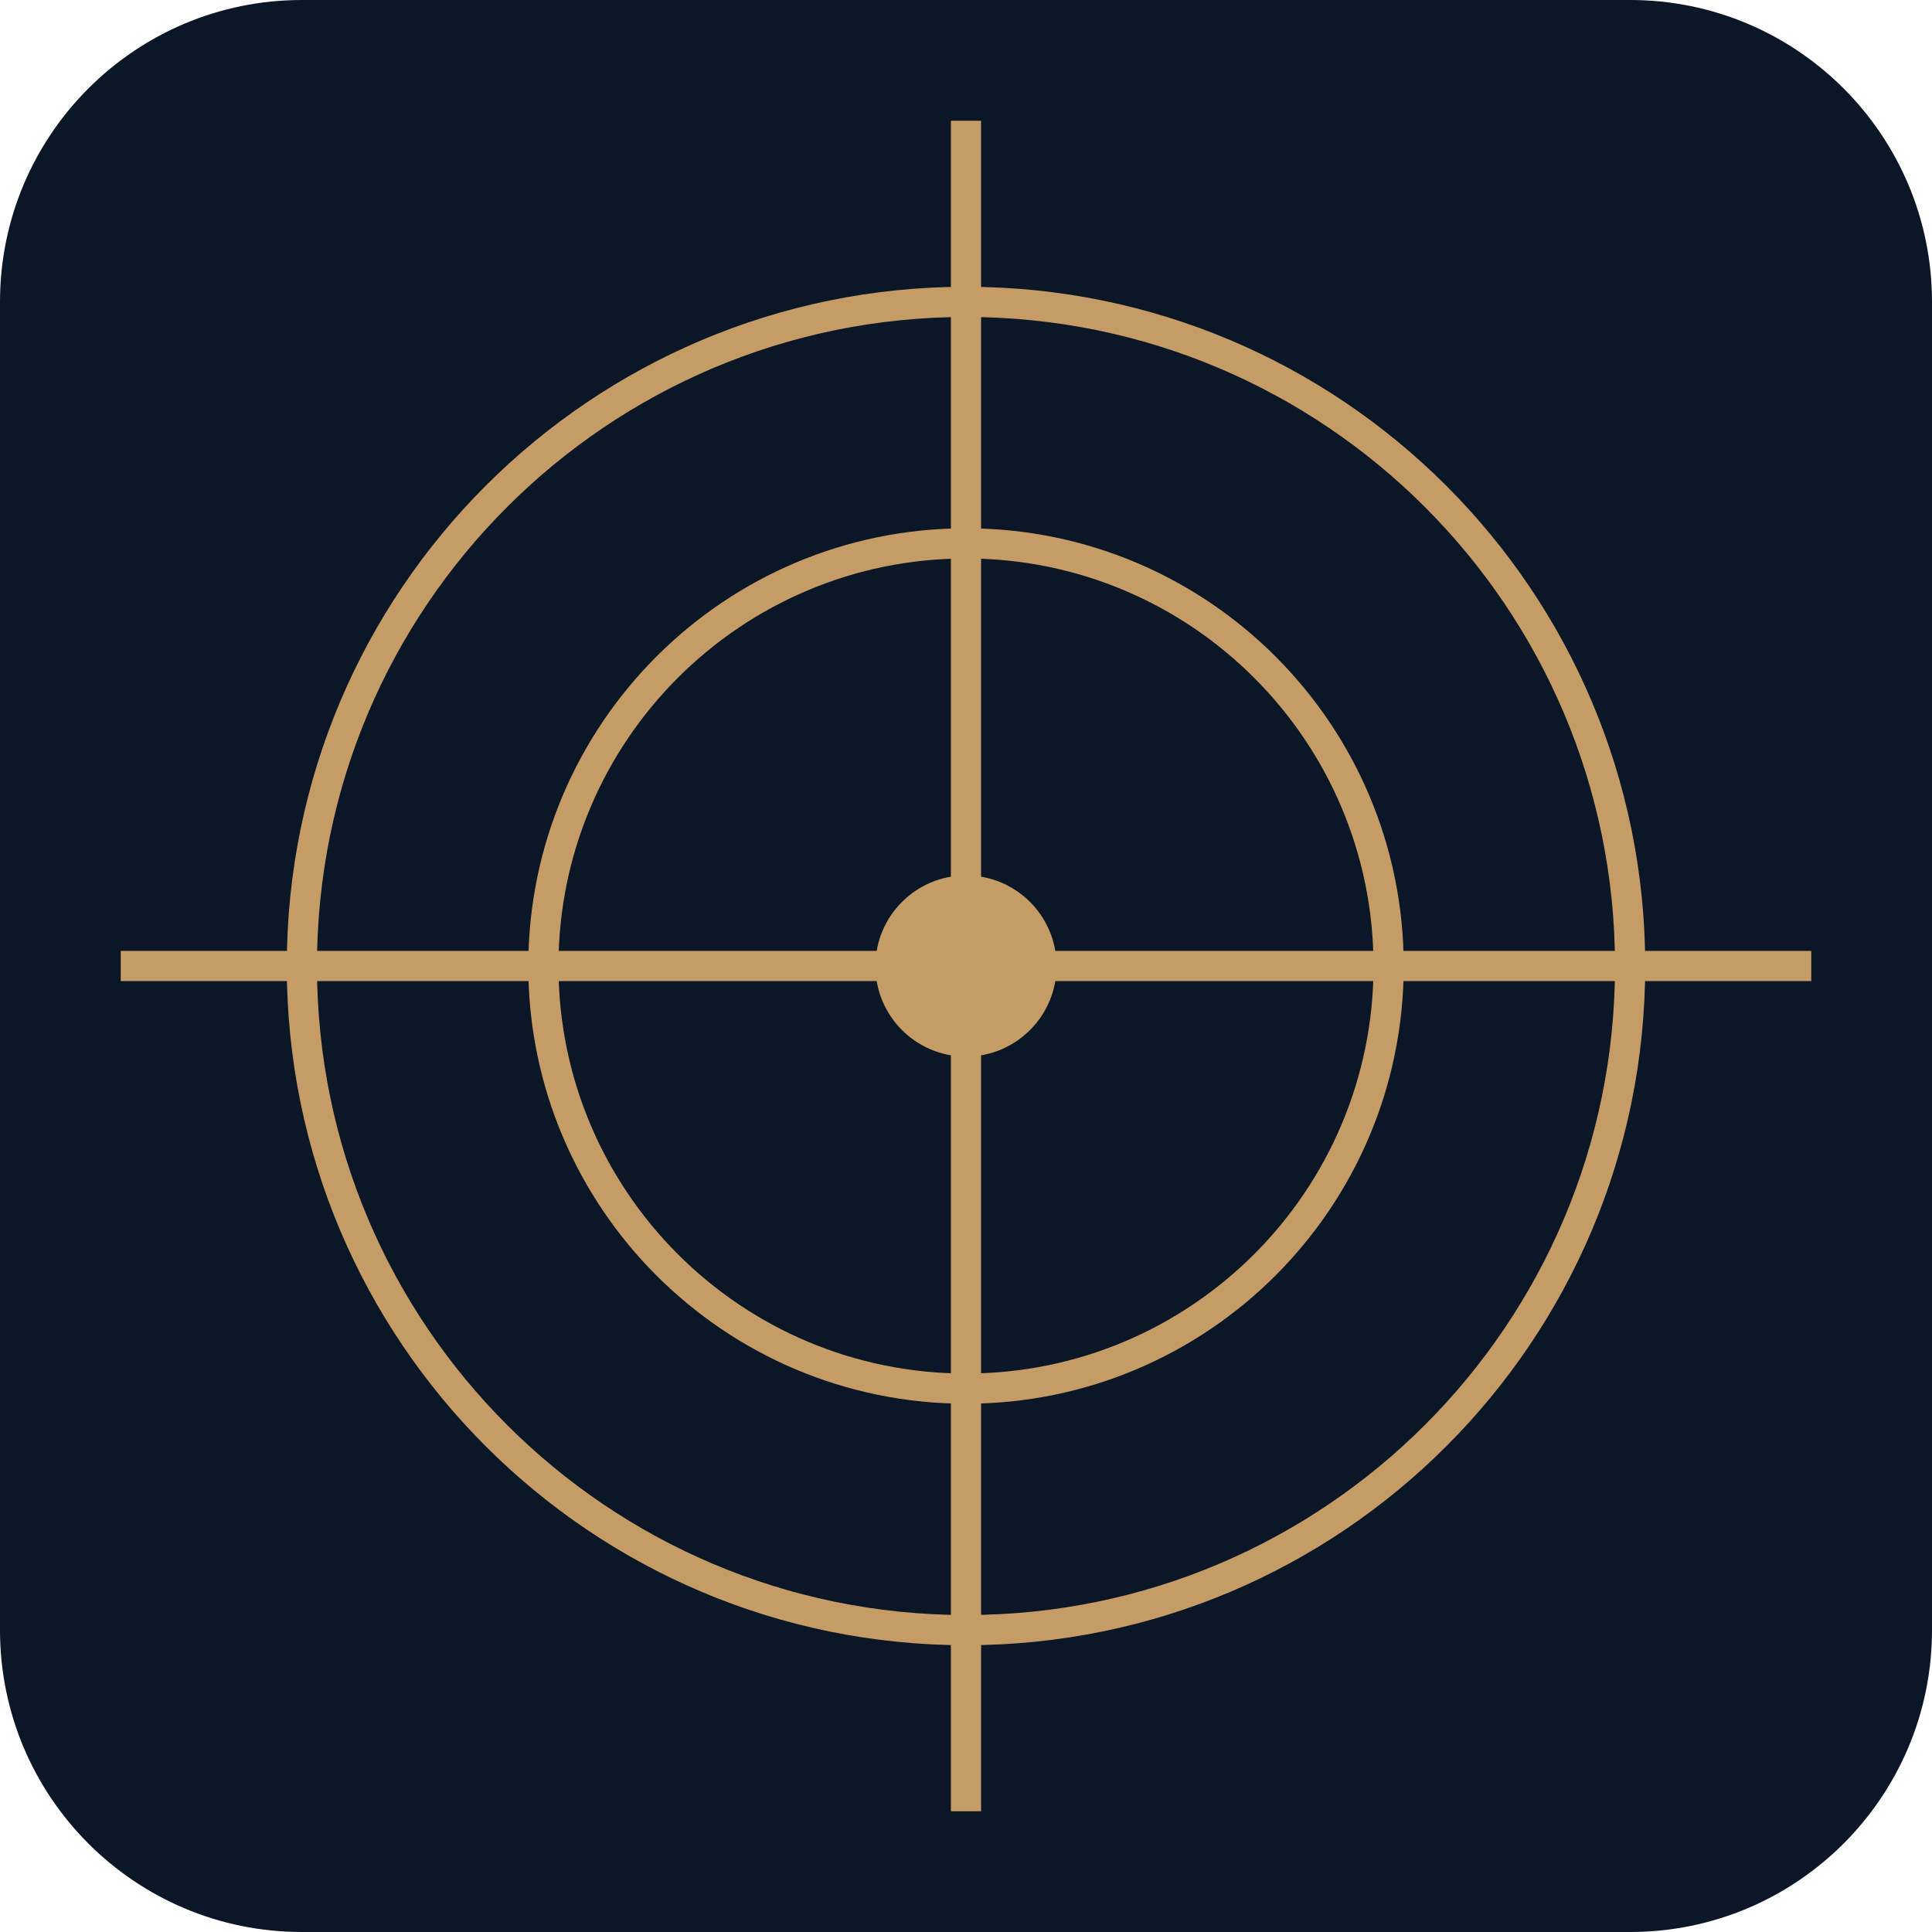
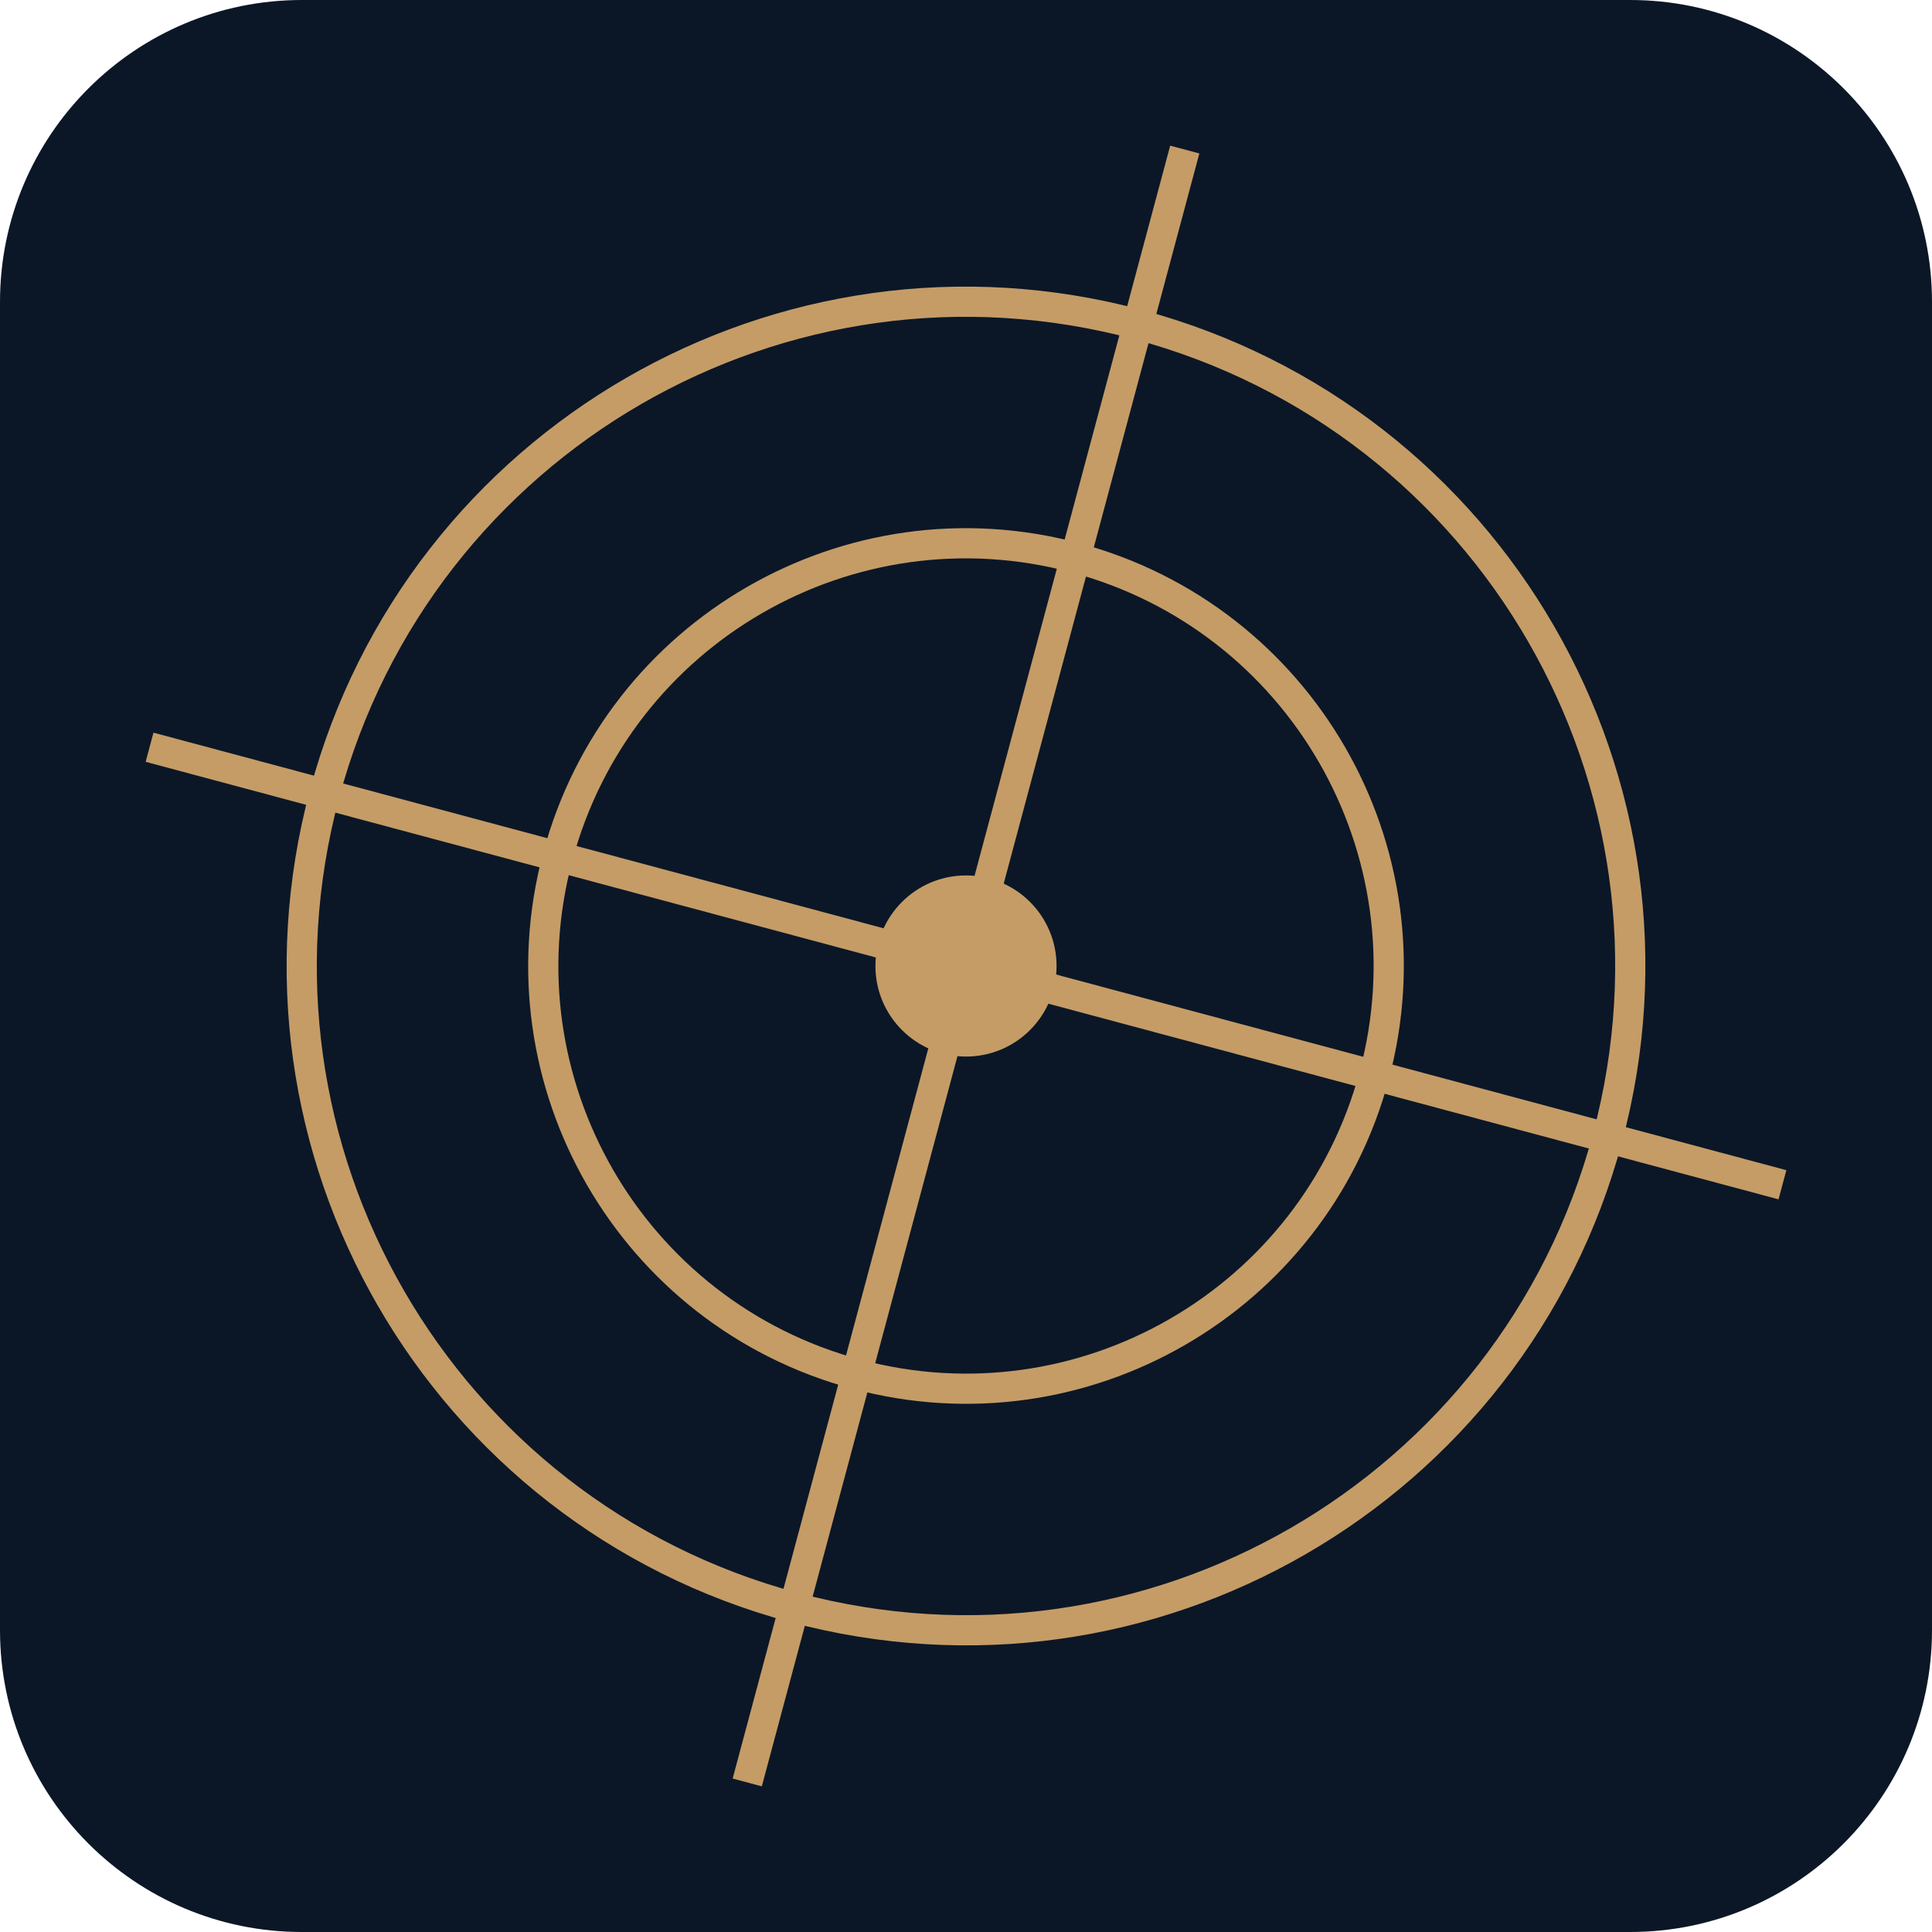
<svg xmlns="http://www.w3.org/2000/svg" viewBox="0 0 64 64">
  <rect width="64" height="64" rx="10" fill="#0b1727" />
-   <g stroke="#c59c66" stroke-width="1" fill="none">
+   <g transform="rotate(15 32 32)" stroke="#c59c66" stroke-width="1" fill="none">
    <circle cx="32" cy="32" r="22" />
    <circle cx="32" cy="32" r="14" />
    <path d="M32 4v56M4 32h56" />
  </g>
  <circle cx="32" cy="32" r="3" fill="#c59c66" />
</svg>
